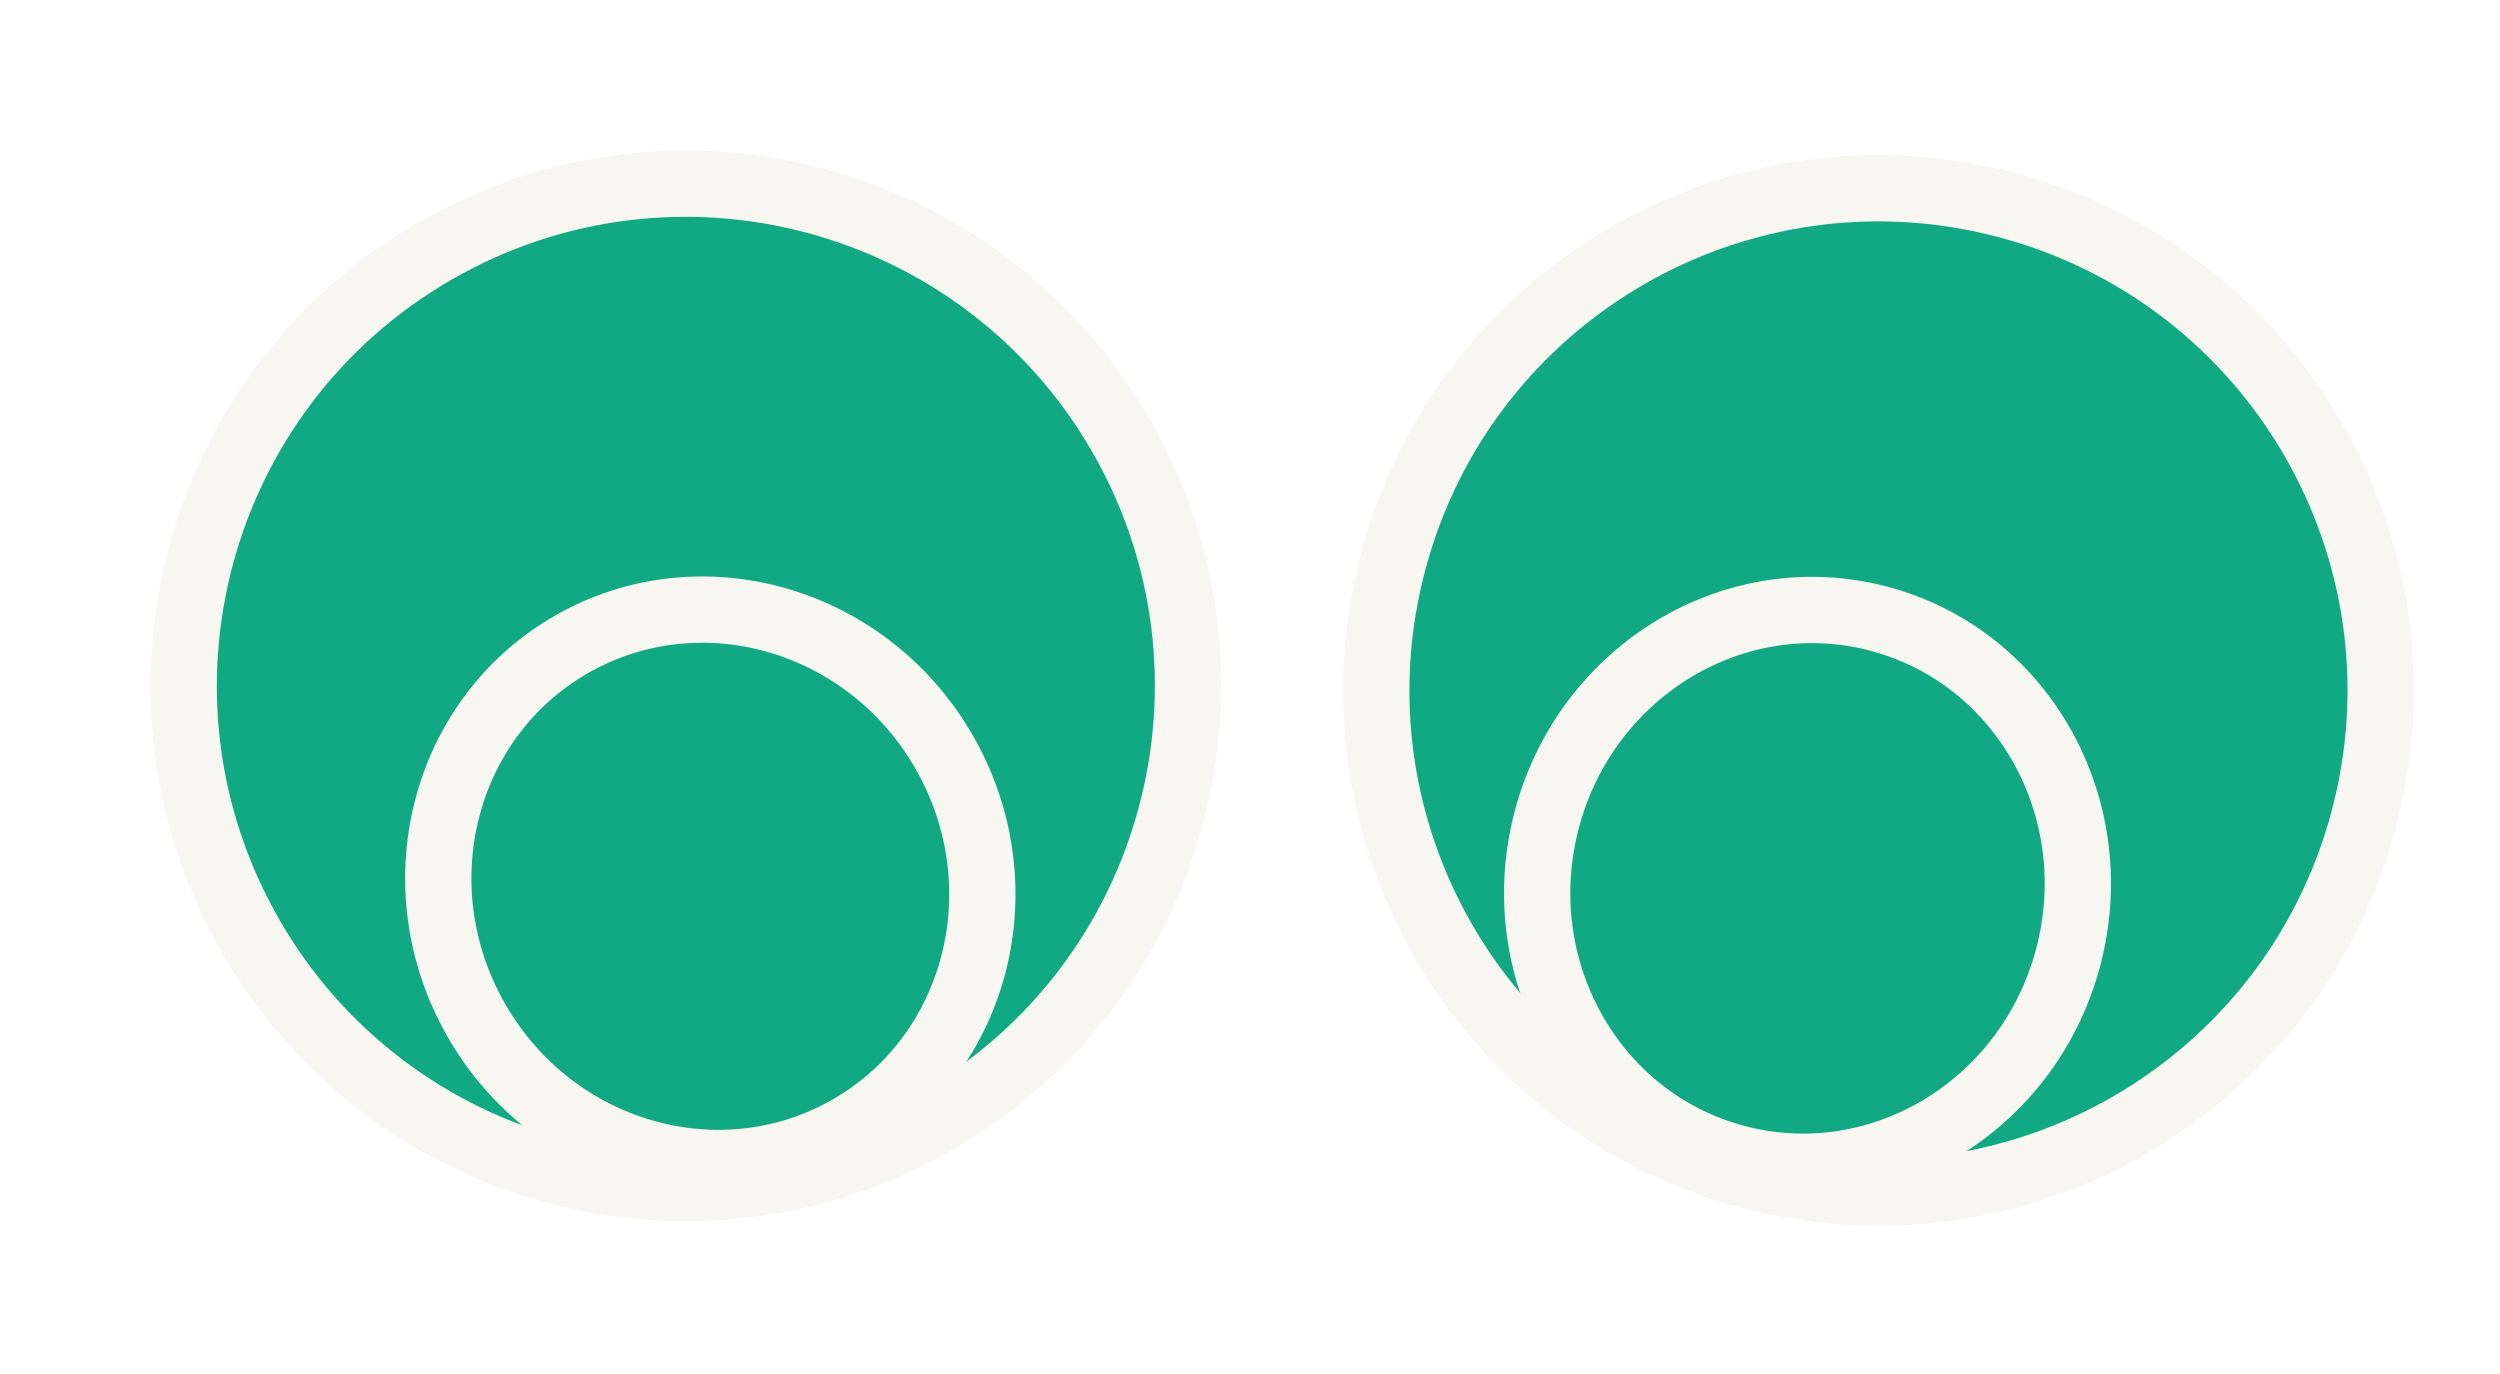
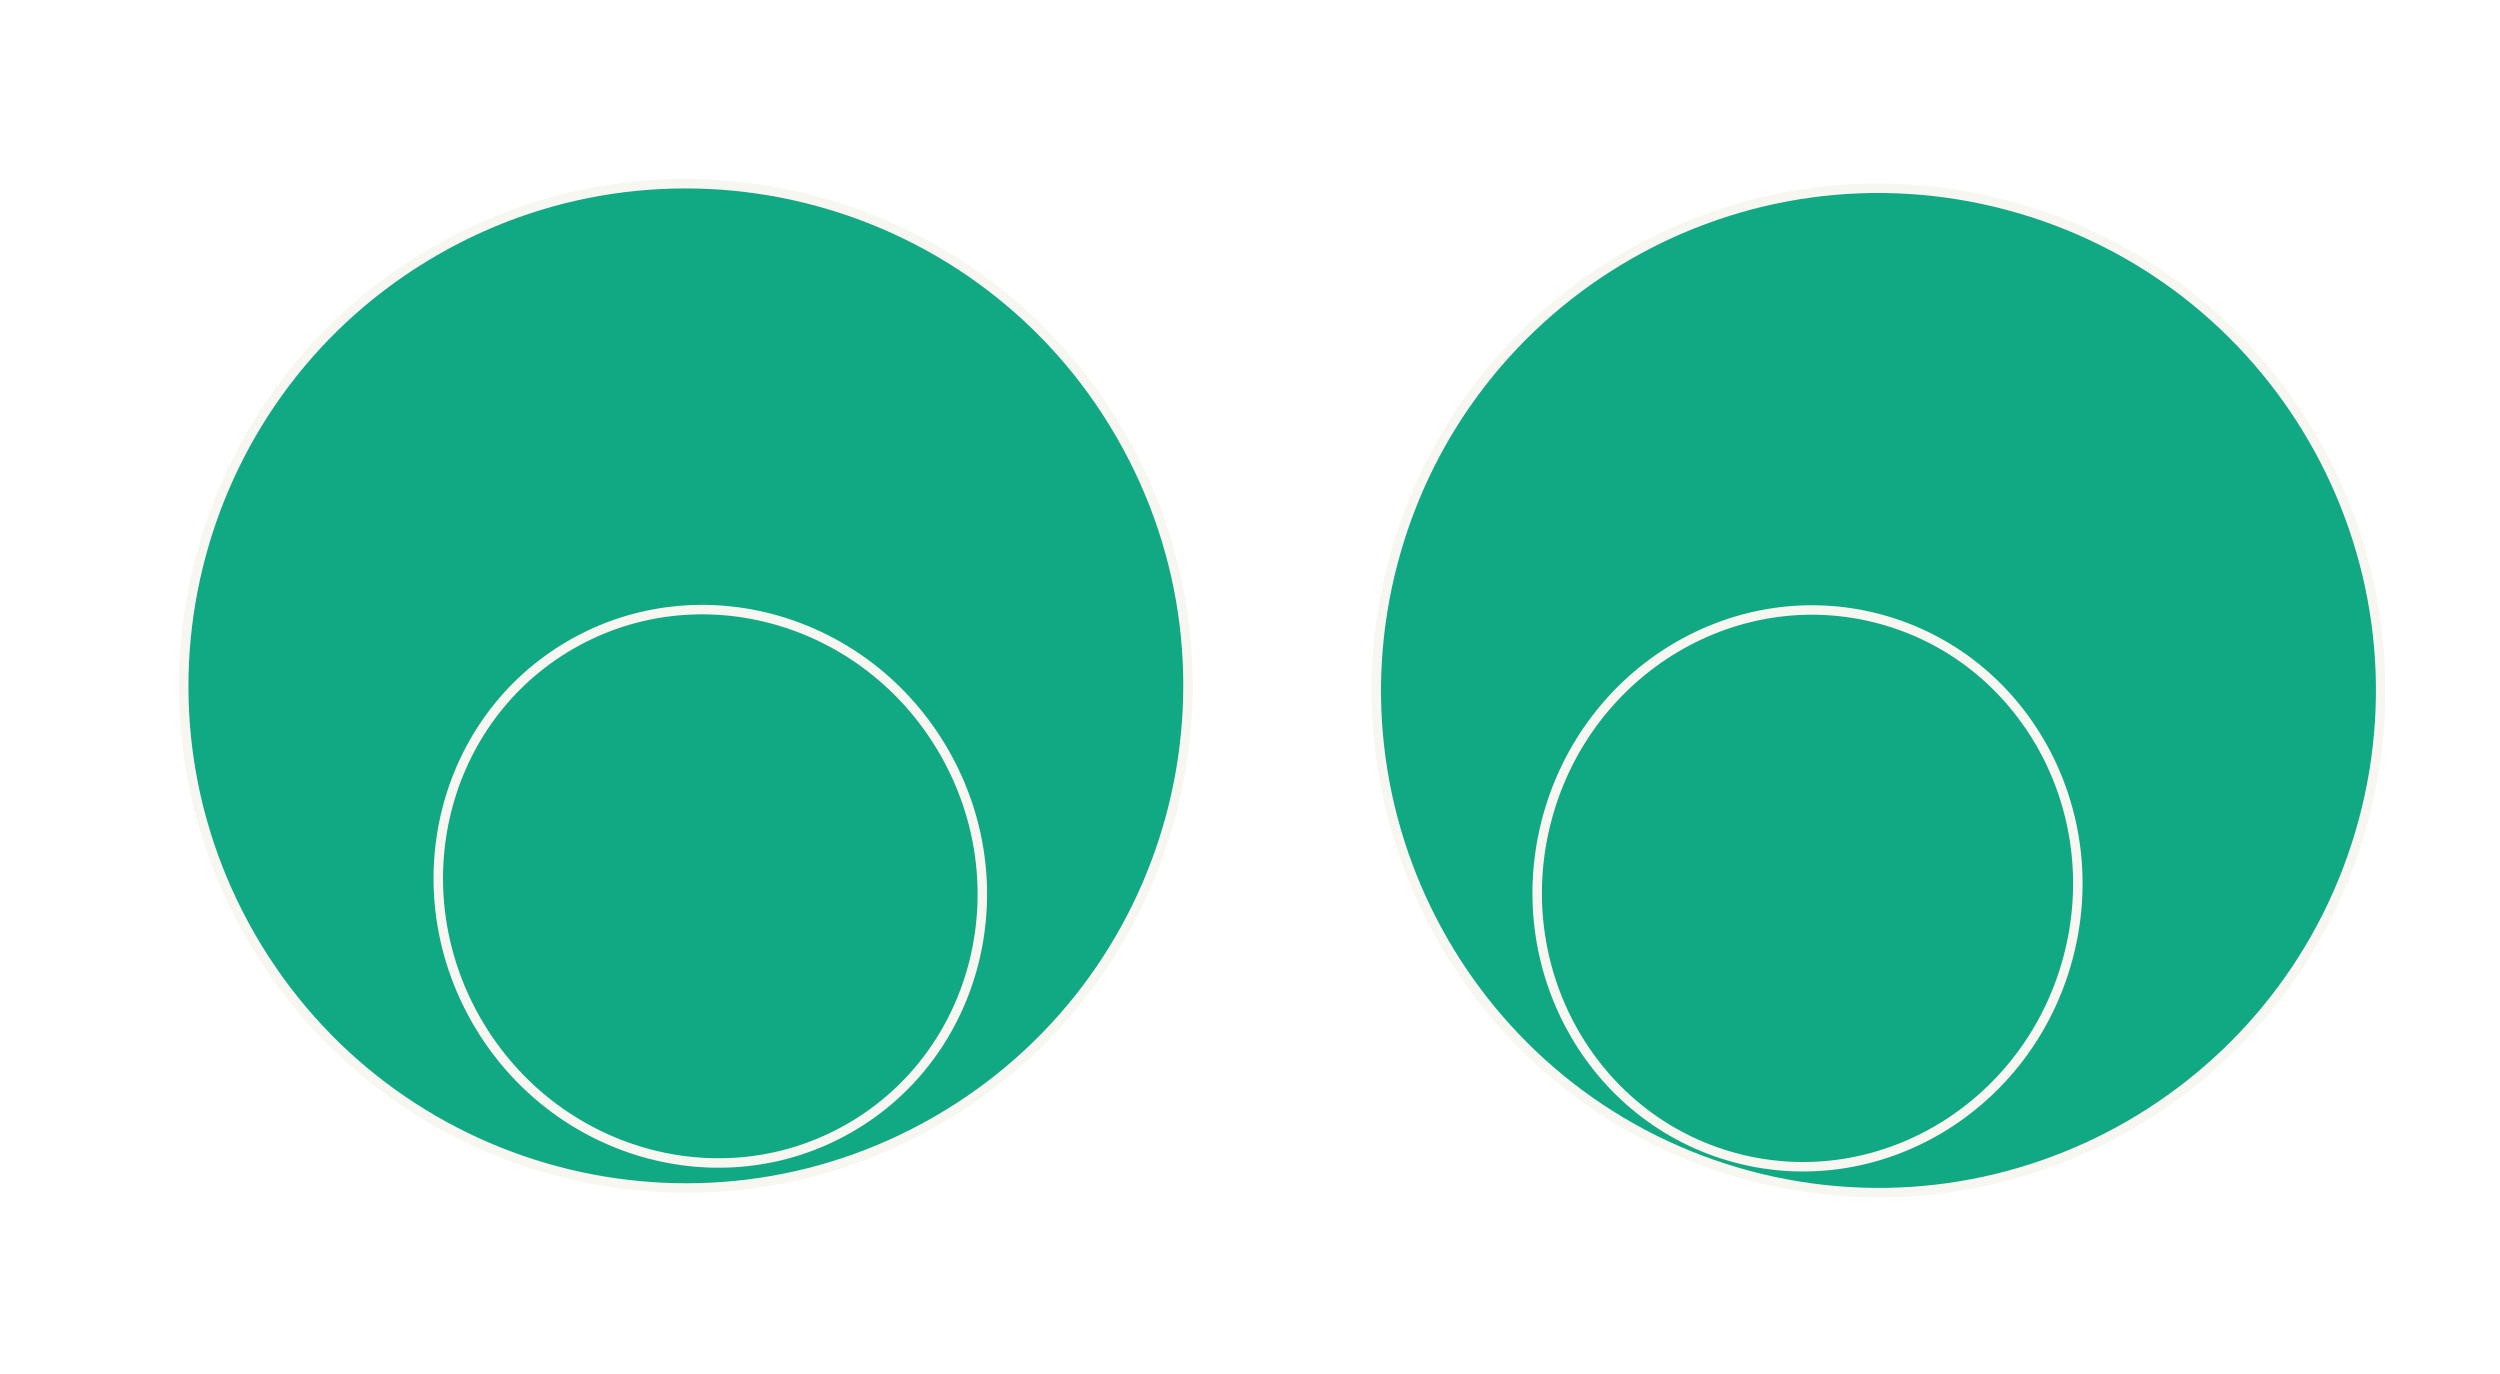
<svg xmlns="http://www.w3.org/2000/svg" width="264" height="145" viewBox="0 0 264 145" fill="none">
-   <path d="M249.58 86.634C257.158 58.35 240.373 29.278 212.089 21.699C183.805 14.12 154.733 30.905 147.154 59.19C139.575 87.474 156.36 116.546 184.644 124.125C212.928 131.703 242.001 114.918 249.58 86.634Z" fill="#11A984" stroke="#F7F6F0" stroke-width="7" stroke-miterlimit="10" />
-   <path d="M218.376 101.181C222.586 85.468 213.686 69.43 198.496 65.36C183.307 61.29 167.58 70.729 163.37 86.442C159.159 102.155 168.06 118.193 183.249 122.263C198.439 126.333 214.166 116.894 218.376 101.181Z" fill="#11A984" stroke="#F7F6F0" stroke-width="7" stroke-miterlimit="10" />
-   <path d="M118.342 45.916C103.701 20.557 71.275 11.869 45.916 26.51C20.558 41.151 11.869 73.577 26.51 98.935C41.151 124.294 73.577 132.983 98.936 118.342C124.294 103.701 132.983 71.275 118.342 45.916Z" fill="#11A984" stroke="#F7F6F0" stroke-width="7" stroke-miterlimit="10" />
-   <path d="M99.668 79.357C91.534 65.268 73.9 60.222 60.282 68.084C46.663 75.947 42.217 93.742 50.35 107.83C58.484 121.918 76.118 126.965 89.737 119.102C103.355 111.239 107.802 93.445 99.668 79.357Z" fill="#11A984" stroke="#F7F6F0" stroke-width="7" stroke-miterlimit="10" />
+   <path d="M249.58 86.634C257.158 58.35 240.373 29.278 212.089 21.699C183.805 14.12 154.733 30.905 147.154 59.19C139.575 87.474 156.36 116.546 184.644 124.125C212.928 131.703 242.001 114.918 249.58 86.634Z" fill="#11A984" stroke="#F7F6F0" strokeWidth="7" strokeMiterlimit="10" />
+   <path d="M218.376 101.181C222.586 85.468 213.686 69.43 198.496 65.36C183.307 61.29 167.58 70.729 163.37 86.442C159.159 102.155 168.06 118.193 183.249 122.263C198.439 126.333 214.166 116.894 218.376 101.181Z" fill="#11A984" stroke="#F7F6F0" strokeWidth="7" strokeMiterlimit="10" />
+   <path d="M118.342 45.916C103.701 20.557 71.275 11.869 45.916 26.51C20.558 41.151 11.869 73.577 26.51 98.935C41.151 124.294 73.577 132.983 98.936 118.342C124.294 103.701 132.983 71.275 118.342 45.916Z" fill="#11A984" stroke="#F7F6F0" strokeWidth="7" strokeMiterlimit="10" />
+   <path d="M99.668 79.357C91.534 65.268 73.9 60.222 60.282 68.084C46.663 75.947 42.217 93.742 50.35 107.83C58.484 121.918 76.118 126.965 89.737 119.102C103.355 111.239 107.802 93.445 99.668 79.357Z" fill="#11A984" stroke="#F7F6F0" strokeWidth="7" strokeMiterlimit="10" />
</svg>
